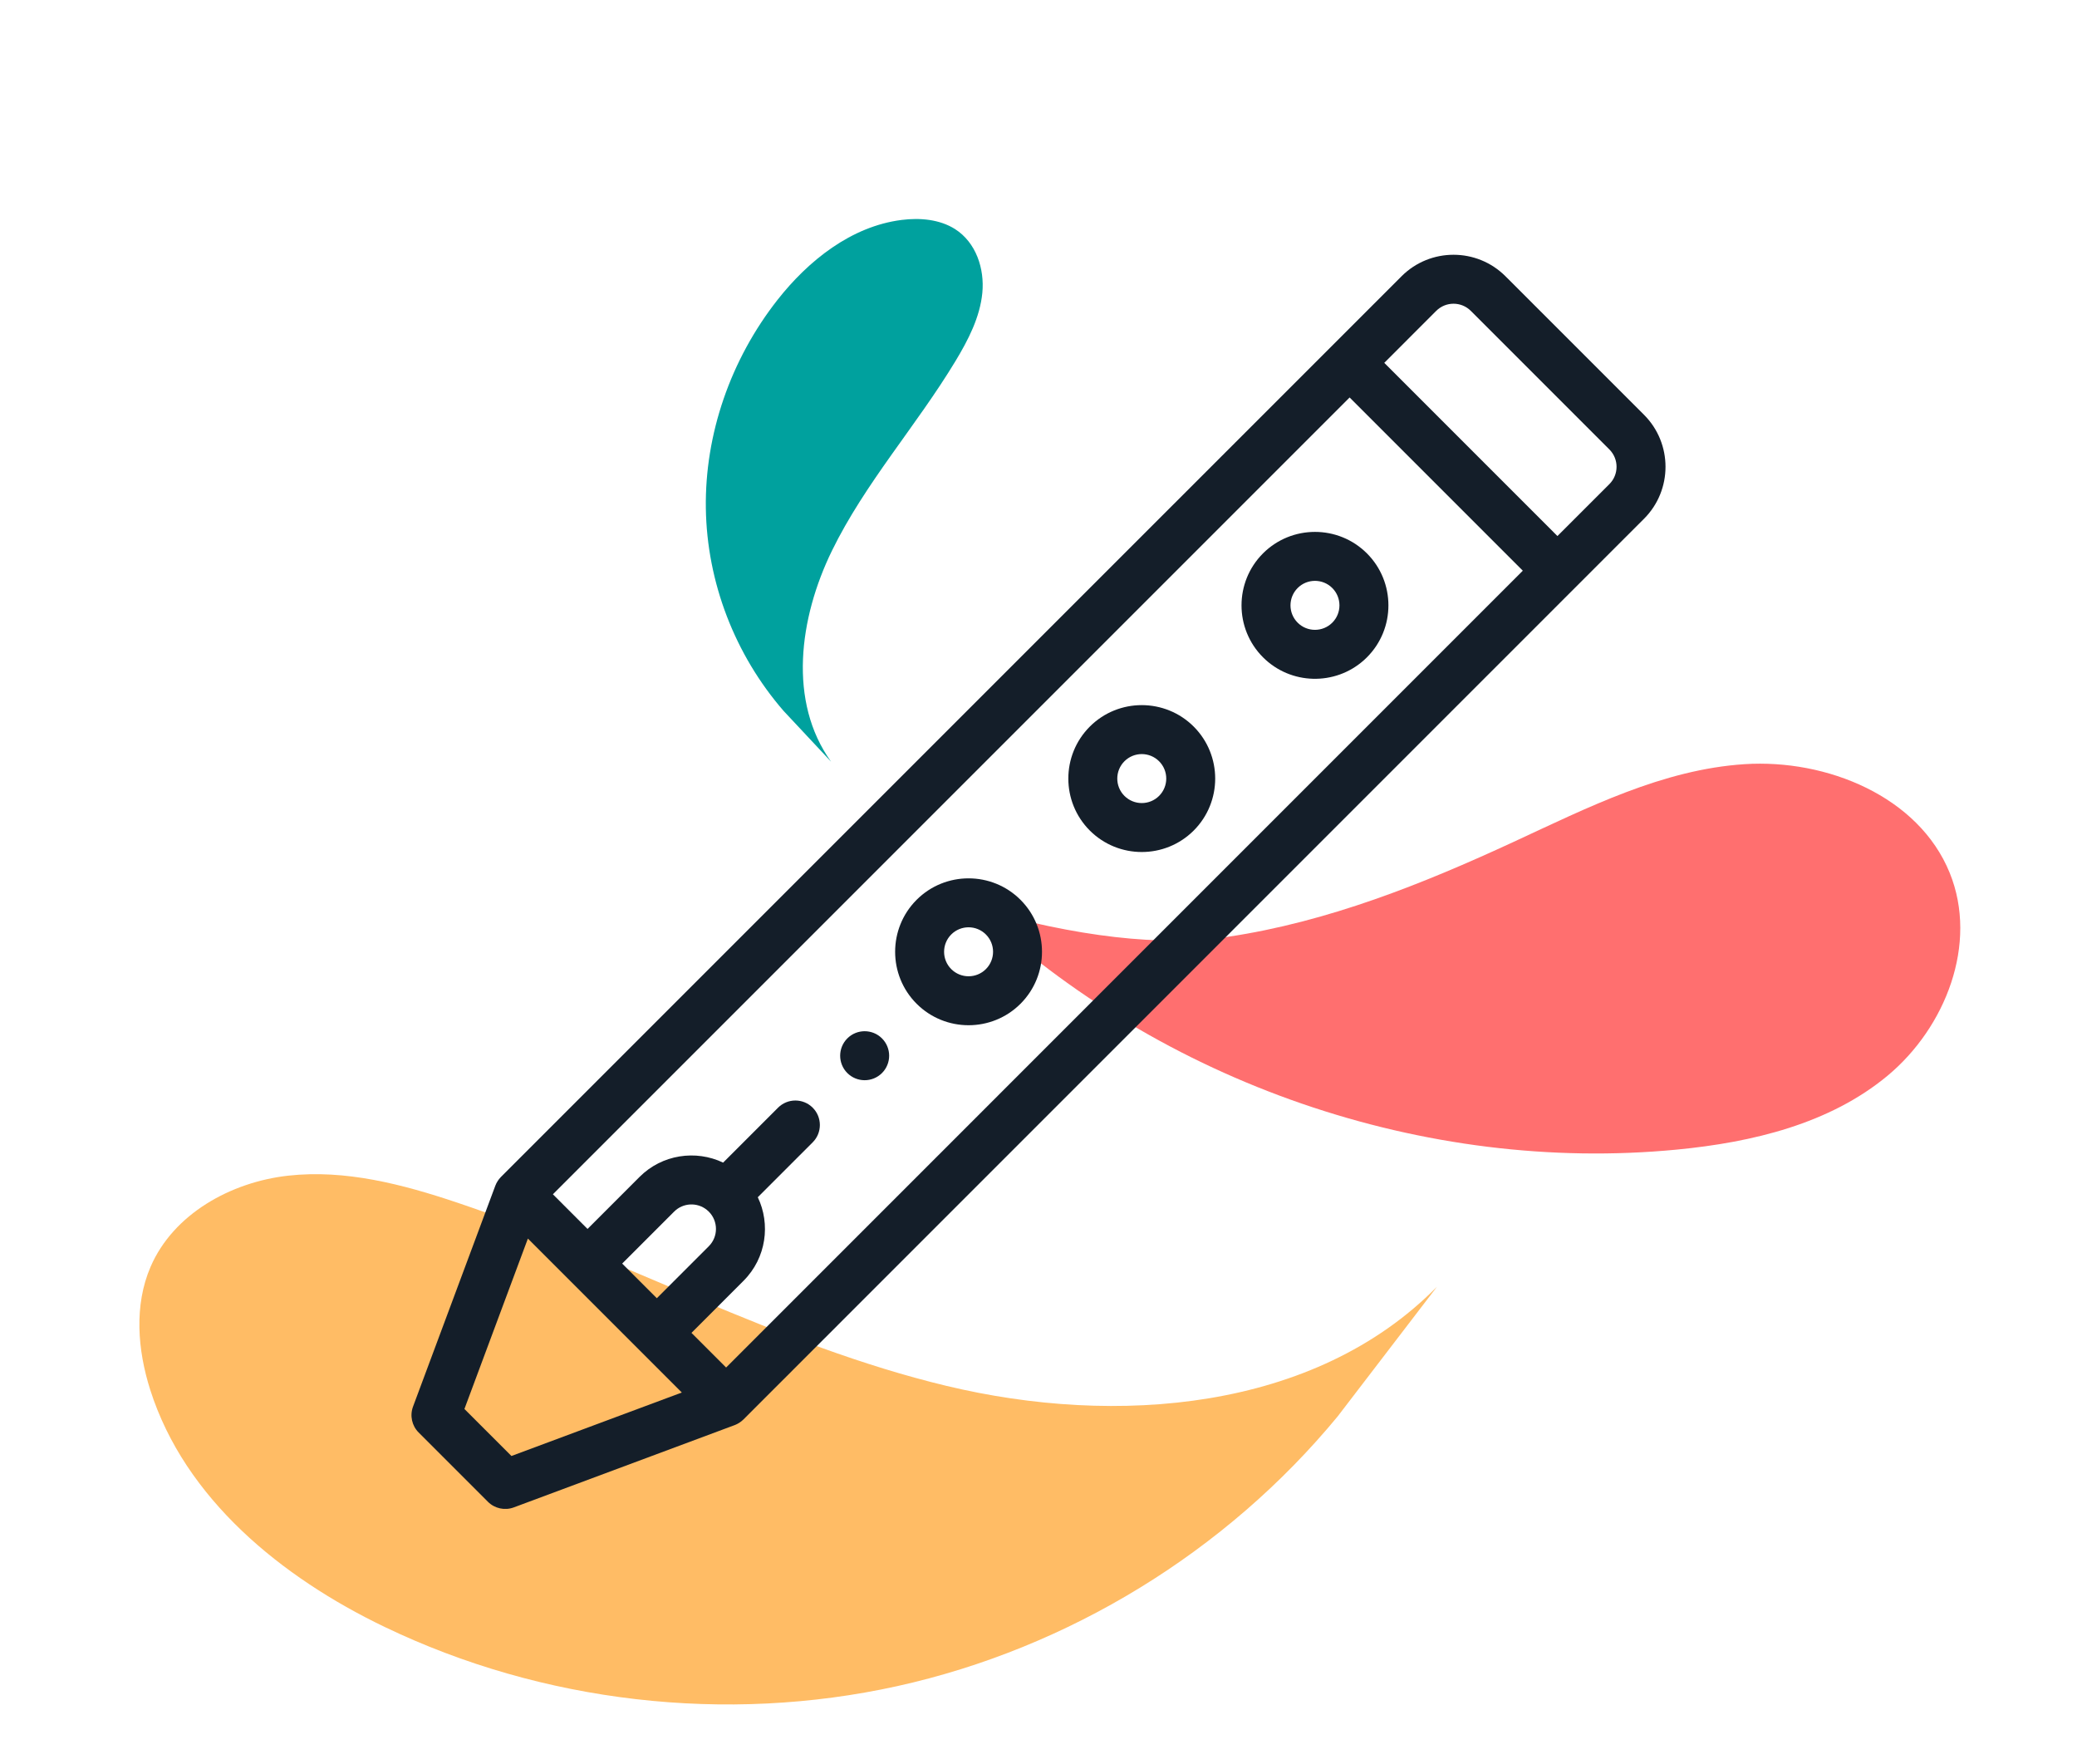
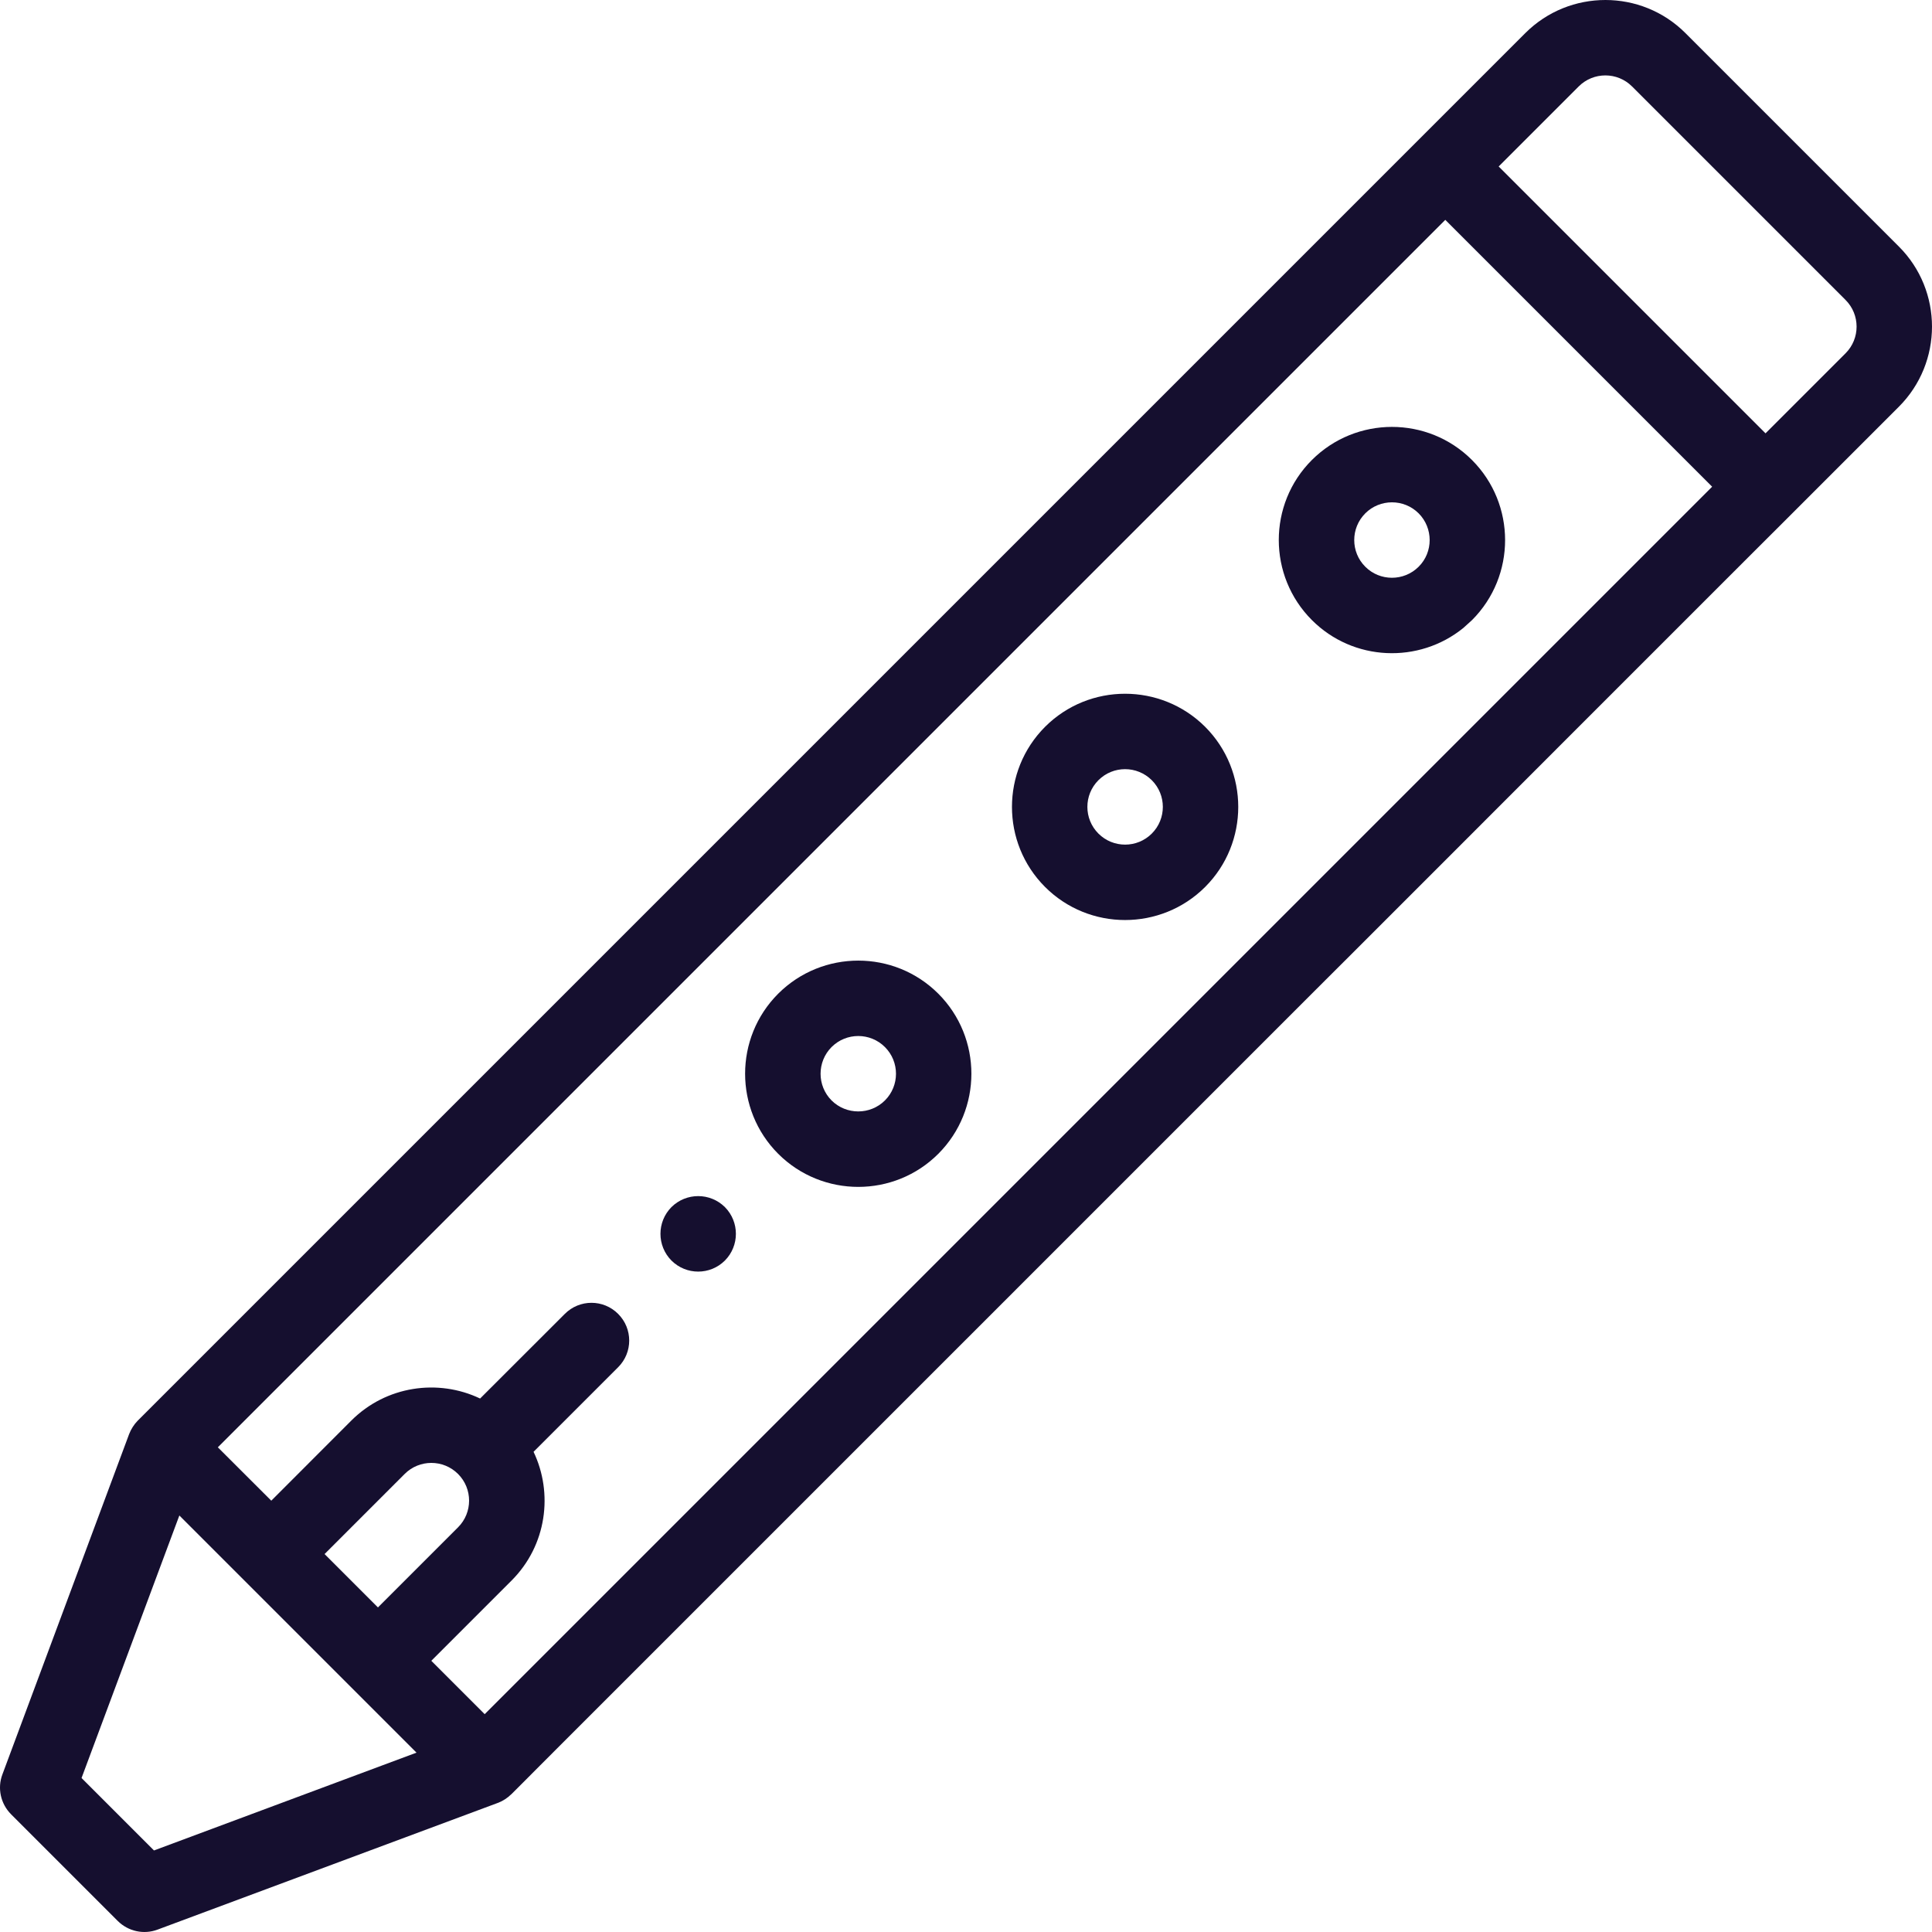
- <svg xmlns="http://www.w3.org/2000/svg" width="106px" height="90px" viewBox="0 0 106 90" version="1.1">
-   <g id="Icon-/-Flute" stroke="none" stroke-width="1" fill="none" fill-rule="evenodd">
-     <path d="M60.004,88.291 C51.338,90.532 41.928,89.789 33.724,86.215 C25.52,82.64 18.576,76.258 14.334,68.391 C11.564,63.256 9.934,57.111 11.77,51.574 C12.442,49.547 13.633,47.599 15.472,46.507 C18.001,45.006 21.329,45.416 23.886,46.87 C26.442,48.323 28.36,50.666 30.063,53.06 C35.22,60.31 38.987,68.536 44.767,75.301 C50.547,82.066 59.203,87.381 67.99,85.918 L60.004,88.291 Z" id="shape-blob-yellow" fill="#FFBC65" transform="translate(39.49013, 67.56163) rotate(-36) translate(-39.49013, -67.56163) " />
-     <path d="M95.172,66.535 C94.775,53.481 88.56,40.726 78.594,32.514 C75.608,30.053 72.152,27.931 68.326,27.578 C64.501,27.226 60.285,29.056 58.765,32.651 C57.12,36.54 59.095,41.211 62.242,43.977 C65.39,46.742 69.471,48.073 73.381,49.509 C78.197,51.277 82.973,53.328 87.115,56.393 C89.878,58.436 92.563,61.817 95.172,66.535 Z" id="shape-blob-red2" fill="#FF6F6F" transform="translate(76.67175, 47.03536) scale(-1, -1) rotate(-45) translate(-76.67175, -47.03536) " />
-     <path d="M37.396,34.943 C35.672,31.555 35.189,27.618 36.047,23.948 C36.905,20.278 39.098,16.899 42.171,14.512 C44.178,12.954 46.724,11.783 49.301,12.089 C50.245,12.201 51.198,12.533 51.834,13.202 C52.707,14.122 52.813,15.526 52.397,16.698 C51.982,17.869 51.123,18.85 50.222,19.746 C47.497,22.459 44.225,24.68 41.765,27.61 C39.305,30.541 37.725,34.539 39.119,38.04 L37.396,34.943 Z" id="shape-blob-green" fill="#00A19E" transform="translate(44.1321, 25.03992) rotate(-14) translate(-44.1321, -25.03992) " />
-     <g id="iOS-/-Icon-/-Guitar" transform="translate(21, 13)">
-       <polygon id="Path" points="0 0 64 0 64 64 0 64" />
-       <path d="M50.529,1.097 C51.991,-0.365 54.37,-0.365 55.832,1.097 L55.832,1.097 L62.904,8.168 C64.365,9.63 64.365,12.009 62.904,13.471 C62.844,13.53 62.749,13.625 62.621,13.753 L62.14,14.235 C62.076,14.299 62.008,14.366 61.937,14.437 L61.471,14.903 C61.387,14.987 61.3,15.075 61.209,15.165 L59.624,16.751 C59.383,16.991 59.132,17.242 58.87,17.504 L58.055,18.32 C57.773,18.602 57.481,18.894 57.18,19.195 L55.269,21.106 C55.101,21.273 54.932,21.443 54.76,21.614 L53.709,22.665 C52.815,23.559 51.878,24.497 50.906,25.469 L49.123,27.252 C47.508,28.866 45.822,30.553 44.103,32.272 L42.158,34.217 C41.724,34.651 41.288,35.086 40.853,35.522 L38.89,37.485 C37.801,38.574 36.714,39.661 35.64,40.735 L28.84,47.535 C28.452,47.923 28.069,48.306 27.692,48.683 L23.986,52.389 C23.659,52.716 23.341,53.035 23.031,53.344 L21.286,55.09 C21.014,55.361 20.753,55.622 20.502,55.873 L19.133,57.243 C18.928,57.448 18.735,57.641 18.554,57.821 L18.051,58.324 C17.51,58.866 17.131,59.245 16.941,59.435 L16.936,59.439 C16.809,59.563 16.662,59.655 16.514,59.714 C16.507,59.716 16.5,59.72 16.493,59.722 L16.493,59.722 L5.222,63.921 C4.763,64.092 4.247,63.98 3.901,63.634 L3.901,63.634 L0.366,60.099 C0.02,59.753 -0.092,59.237 0.079,58.778 L0.079,58.778 L4.278,47.507 C4.338,47.346 4.441,47.187 4.556,47.069 L4.556,47.069 L4.565,47.059 Z M5.941,50.203 L2.702,58.899 L5.101,61.298 L13.797,58.059 L5.941,50.203 Z M47.878,7.283 L7.217,47.943 L8.985,49.712 L11.637,47.059 C12.789,45.907 14.511,45.663 15.905,46.327 L15.905,46.327 L18.708,43.524 C19.197,43.036 19.988,43.036 20.476,43.524 C20.964,44.012 20.964,44.804 20.476,45.292 L20.476,45.292 L17.674,48.094 C18.326,49.454 18.122,51.185 16.94,52.364 L16.94,52.364 L14.289,55.015 L16.057,56.783 L56.717,16.122 L47.878,7.283 Z M15.071,48.736 C14.581,48.342 13.86,48.372 13.405,48.827 L13.405,48.827 L10.753,51.479 L12.521,53.247 L15.173,50.595 C15.662,50.107 15.661,49.315 15.173,48.827 L15.173,48.827 L15.173,48.827 Z M22.244,39.988 C22.732,39.5 23.523,39.5 24.012,39.988 C24.5,40.477 24.5,41.268 24.012,41.757 C23.523,42.244 22.732,42.244 22.244,41.757 C21.756,41.268 21.756,40.477 22.244,39.988 Z M25.779,32.917 C27.241,31.456 29.62,31.456 31.082,32.917 C32.544,34.38 32.544,36.758 31.082,38.221 C29.621,39.682 27.242,39.682 25.779,38.22 C24.318,36.758 24.318,34.38 25.779,32.917 Z M29.315,34.685 C28.826,34.197 28.036,34.197 27.547,34.685 C27.06,35.173 27.06,35.965 27.547,36.453 C28.035,36.94 28.828,36.94 29.315,36.453 C29.803,35.964 29.803,35.173 29.315,34.685 Z M34.618,24.078 C36.081,22.616 38.459,22.617 39.922,24.078 C41.383,25.541 41.383,27.919 39.922,29.381 C38.46,30.843 36.081,30.843 34.618,29.381 C33.157,27.919 33.157,25.541 34.618,24.078 Z M38.154,25.846 C37.665,25.358 36.875,25.358 36.386,25.846 C35.899,26.334 35.899,27.127 36.386,27.614 C36.874,28.101 37.666,28.101 38.154,27.614 C38.642,27.125 38.642,26.335 38.154,25.846 Z M43.457,15.239 C44.919,13.777 47.298,13.777 48.761,15.238 C50.224,16.702 50.223,19.081 48.762,20.542 L48.762,20.542 L48.607,20.689 C47.136,22.002 44.869,21.954 43.458,20.542 C41.996,19.081 41.996,16.702 43.457,15.239 Z M46.993,17.006 C46.506,16.518 45.712,16.519 45.226,17.006 C44.739,17.494 44.738,18.287 45.226,18.774 C45.713,19.262 46.506,19.262 46.994,18.774 C47.481,18.287 47.481,17.494 46.993,17.006 Z M54.064,2.864 C53.577,2.377 52.784,2.377 52.297,2.864 L52.297,2.864 L49.646,5.516 L58.484,14.354 L61.136,11.703 C61.623,11.216 61.623,10.423 61.136,9.936 L61.136,9.936 Z" id="Combined-Shape" fill="#141E29" fill-rule="nonzero" />
-     </g>
+ <svg xmlns="http://www.w3.org/2000/svg" width="24px" height="24px" viewBox="0 0 24 24" version="1.1">
+   <g id="iOS-/-Icon-/-Instrument-/-Flute" stroke="none" stroke-width="1" fill="none" fill-rule="evenodd">
+     <polygon id="Path" points="0 0 24 0 24 24 0 24" />
+     <path d="M18.948,0.411 C19.497,-0.137 20.389,-0.137 20.937,0.411 L20.937,0.411 L23.589,3.063 C24.137,3.611 24.137,4.503 23.589,5.052 L23.589,5.052 L23.505,5.136 C23.43,5.21 23.32,5.32 23.178,5.463 L22.501,6.14 C22.392,6.248 22.277,6.363 22.156,6.485 L21.772,6.868 C21.304,7.336 20.764,7.877 20.171,8.469 L19.383,9.257 C18.931,9.71 18.457,10.184 17.968,10.673 L16.771,11.87 C16.669,11.971 16.567,12.073 16.465,12.175 L15.849,12.791 C15.025,13.615 14.19,14.451 13.374,15.266 L12.466,16.174 C11.47,17.171 10.522,18.119 9.681,18.959 L8.955,19.685 C8.493,20.148 8.075,20.566 7.715,20.925 L6.712,21.928 C6.643,21.997 6.582,22.059 6.53,22.111 L6.353,22.288 C6.352,22.289 6.35,22.29 6.349,22.291 C6.303,22.336 6.248,22.371 6.193,22.393 C6.19,22.394 6.188,22.395 6.185,22.396 L6.185,22.396 L1.958,23.97 C1.786,24.035 1.593,23.992 1.463,23.863 L1.463,23.863 L0.137,22.537 C0.008,22.407 -0.035,22.214 0.03,22.042 L0.03,22.042 L1.604,17.815 C1.627,17.755 1.665,17.695 1.708,17.651 C1.71,17.65 1.711,17.648 1.712,17.647 L1.712,17.647 Z M2.228,18.826 L1.013,22.087 L1.913,22.987 L5.174,21.772 L2.228,18.826 Z M17.954,2.731 L2.706,17.979 L3.37,18.642 L4.364,17.647 C4.796,17.215 5.442,17.124 5.964,17.373 L5.964,17.373 L7.016,16.322 C7.199,16.138 7.496,16.138 7.679,16.322 C7.862,16.505 7.862,16.801 7.679,16.984 L7.679,16.984 L6.628,18.035 C6.872,18.545 6.796,19.195 6.352,19.637 L6.352,19.637 L5.358,20.631 L6.021,21.294 L21.269,6.046 L17.954,2.731 Z M5.69,18.31 C5.507,18.127 5.21,18.127 5.027,18.31 L5.027,18.31 L4.032,19.305 L4.695,19.968 L5.69,18.973 C5.873,18.79 5.873,18.493 5.69,18.31 L5.69,18.31 Z M8.341,14.995 C8.525,14.813 8.821,14.813 9.005,14.995 C9.187,15.179 9.187,15.475 9.005,15.659 C8.821,15.842 8.525,15.842 8.341,15.659 C8.159,15.475 8.159,15.179 8.341,14.995 Z M9.667,12.344 C10.216,11.796 11.108,11.796 11.656,12.344 C12.204,12.892 12.204,13.784 11.656,14.333 C11.108,14.881 10.216,14.881 9.667,14.333 C9.119,13.784 9.119,12.892 9.667,12.344 Z M10.993,13.007 C10.81,12.824 10.513,12.824 10.33,13.007 C10.148,13.19 10.148,13.487 10.33,13.67 C10.513,13.852 10.81,13.852 10.993,13.67 C11.176,13.487 11.176,13.19 10.993,13.007 Z M12.982,9.029 C13.53,8.481 14.422,8.481 14.971,9.029 C15.519,9.578 15.519,10.47 14.971,11.018 C14.422,11.566 13.53,11.566 12.982,11.018 C12.434,10.47 12.434,9.578 12.982,9.029 Z M14.308,9.692 C14.124,9.509 13.828,9.509 13.645,9.692 C13.462,9.875 13.462,10.172 13.645,10.355 C13.828,10.538 14.125,10.538 14.308,10.355 C14.491,10.172 14.491,9.875 14.308,9.692 Z M16.296,5.715 C16.845,5.166 17.737,5.166 18.285,5.714 C18.834,6.263 18.834,7.155 18.286,7.703 L18.286,7.703 L18.179,7.8 C17.627,8.249 16.81,8.217 16.297,7.703 C15.749,7.155 15.748,6.263 16.296,5.715 Z M17.623,6.377 C17.44,6.194 17.142,6.195 16.96,6.377 C16.777,6.56 16.777,6.858 16.96,7.04 C17.142,7.223 17.44,7.223 17.623,7.04 C17.806,6.858 17.805,6.56 17.623,6.377 Z M20.274,1.074 C20.091,0.891 19.794,0.891 19.611,1.074 L19.611,1.074 L18.617,2.068 L21.932,5.383 L22.926,4.389 C23.109,4.206 23.109,3.909 22.926,3.726 L22.926,3.726 Z" id="Combined-Shape" fill="#150F2F" />
  </g>
</svg>
